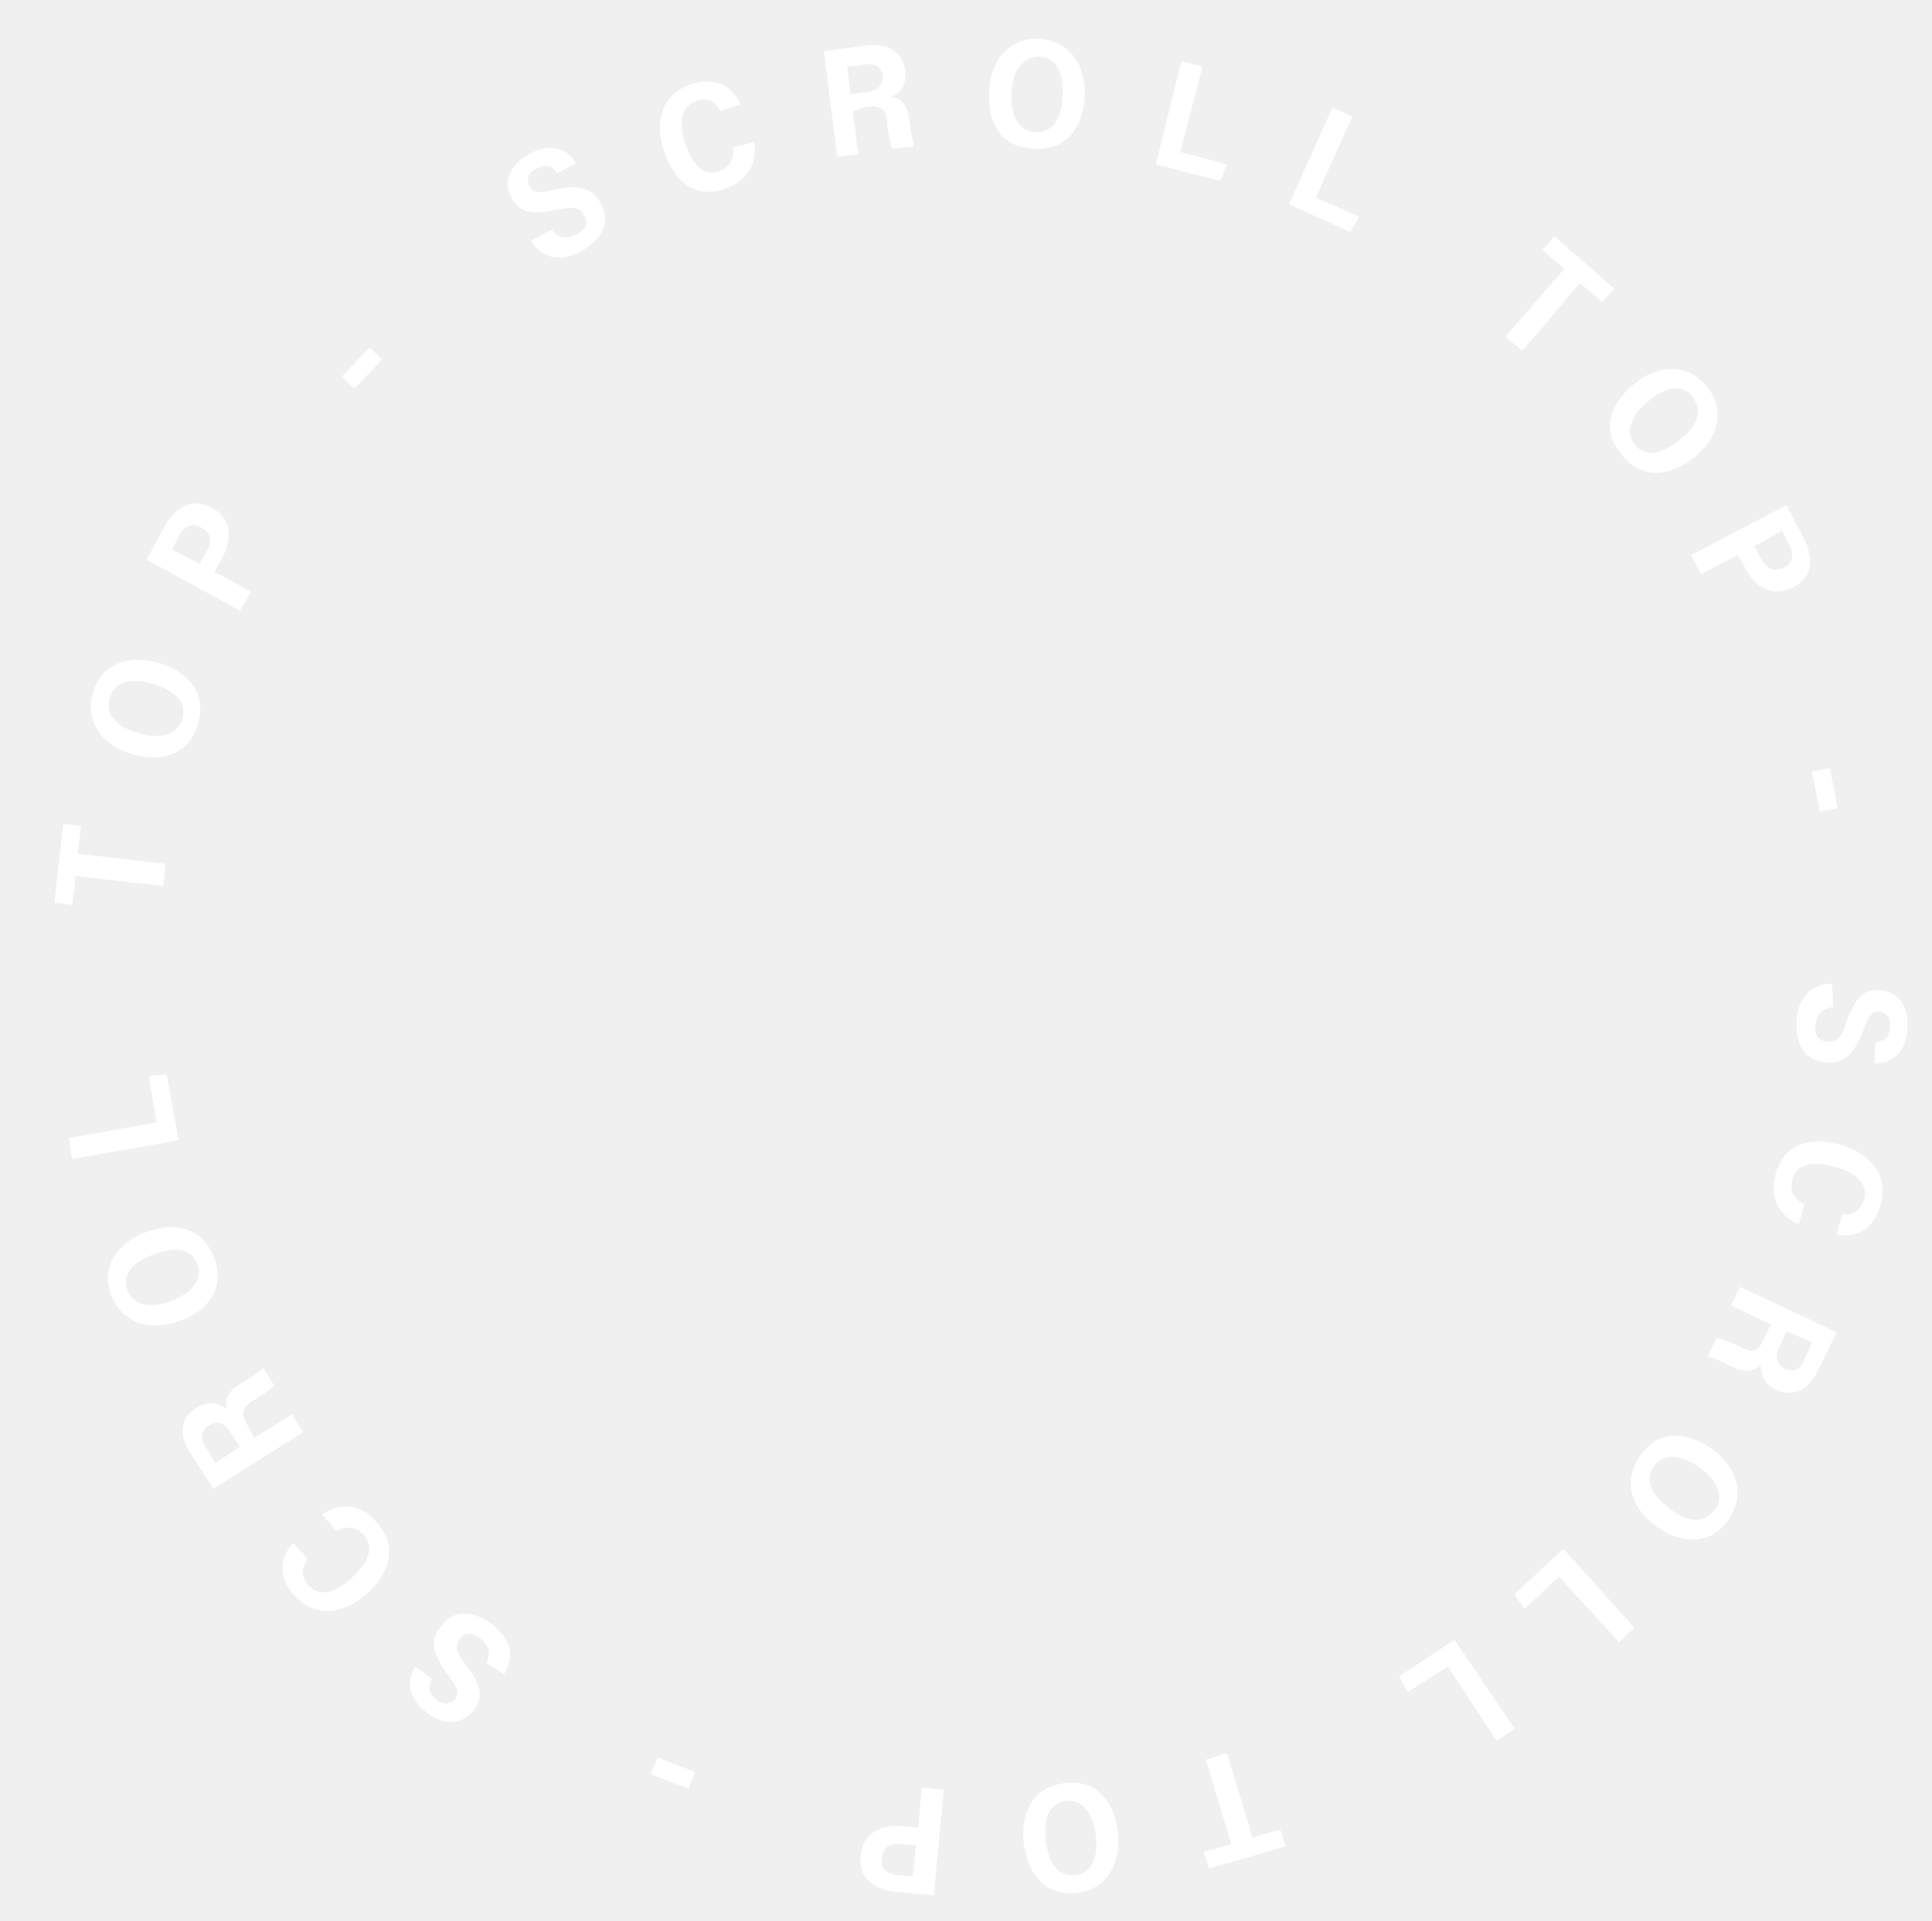
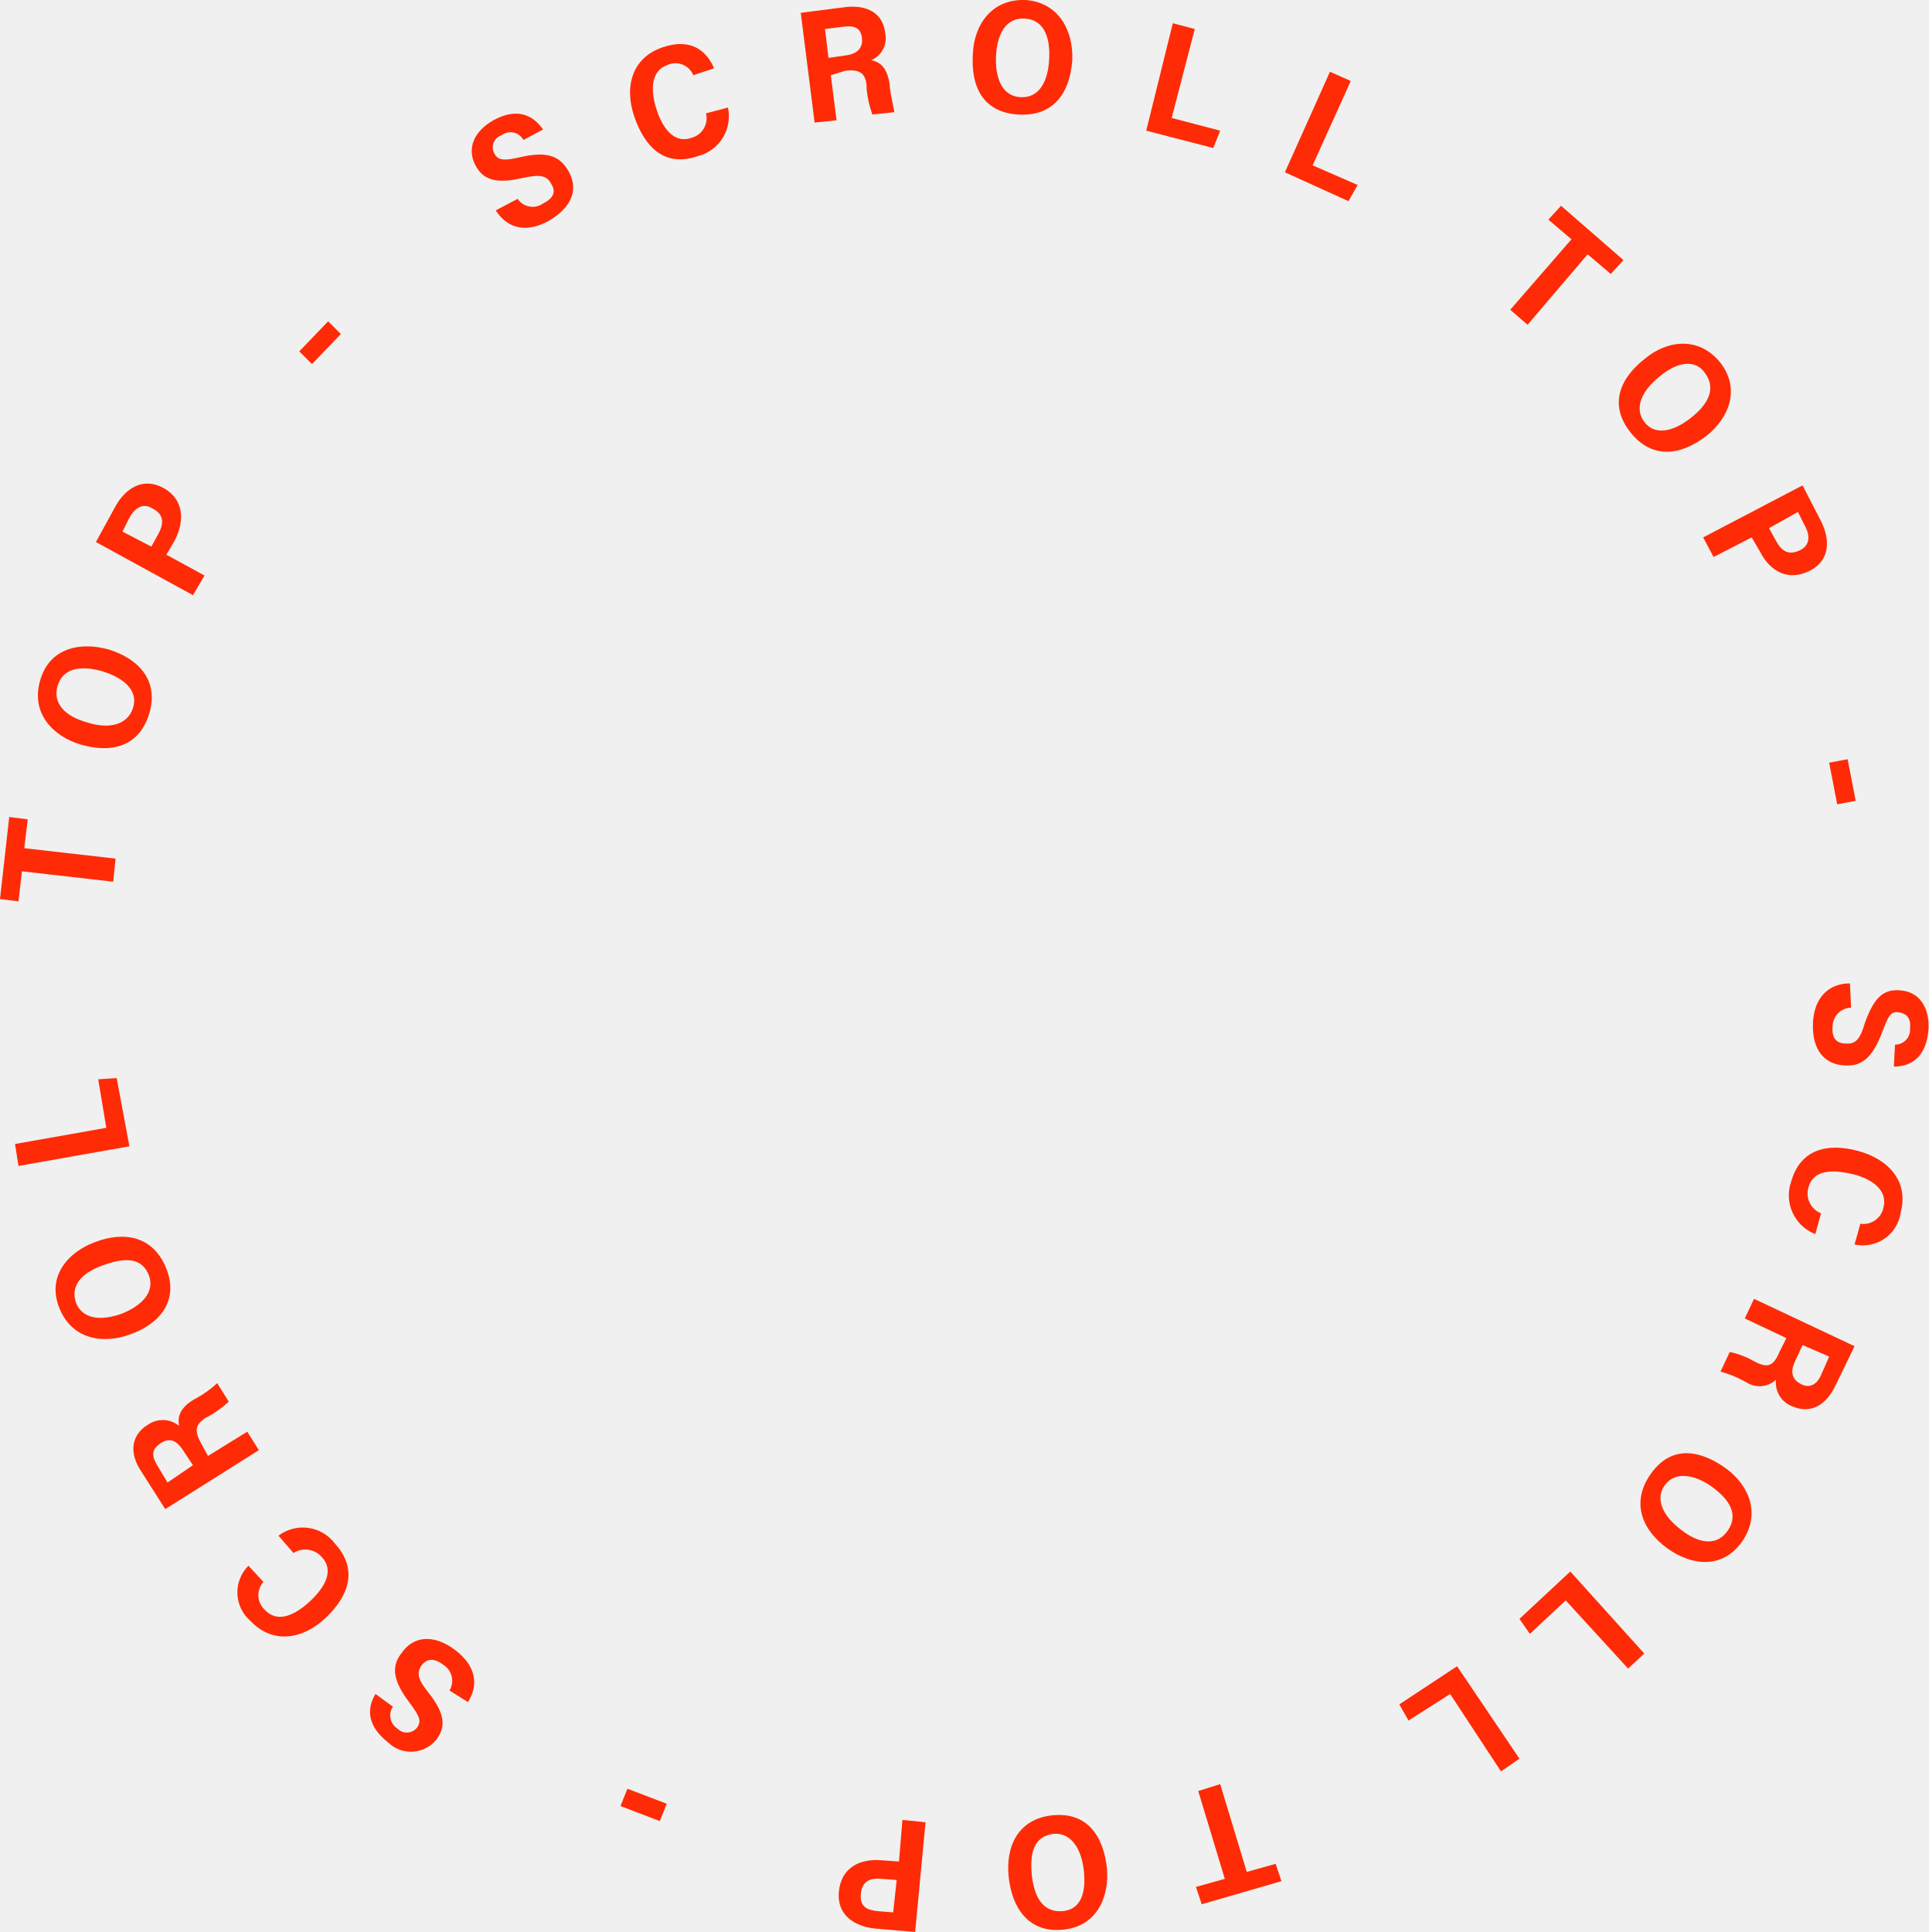
- <svg xmlns="http://www.w3.org/2000/svg" version="1.1" id="Layer_1" x="0px" y="0px" viewBox="0 0 174 173" style="enable-background:new 0 0 174 173;" xml:space="preserve">
-   <style type="text/css">
- 	.st0{fill:#FFFFFF;}
- </style>
+ <svg xmlns="http://www.w3.org/2000/svg" id="Layer_1" data-name="Layer 1" viewBox="0 0 166.91 167.21">
+   <defs>
+     <style>
+       .cls-1 {
+         fill: #ff2b06;
+       }
+     </style>
+   </defs>
  <g>
-     <path class="st0" d="M49.7,20.7c0.5,0.7,1.3,0.9,2.2,0.4c1-0.5,1.1-1.1,0.7-1.7c-0.4-0.8-1.1-0.8-2.5-0.5c-2.2,0.5-3.3,0.2-4-1   c-0.9-1.6-0.1-3.1,1.5-4c2-1.1,3.4-0.5,4.3,0.8l-1.7,0.9c-0.4-0.6-1-0.9-1.9-0.4c-0.8,0.4-0.9,1-0.6,1.6c0.3,0.6,0.9,0.6,2.2,0.3   c2.5-0.6,3.5,0,4.2,1.2c0.8,1.4,0.5,3-1.7,4.3c-1.8,1-3.5,0.8-4.6-0.9L49.7,20.7z" />
-     <path class="st0" d="M67.9,12.8c0.3,1.6-0.3,3.4-2.6,4.2c-2.9,1-4.6-0.8-5.5-3.4c-0.9-2.6-0.2-5.1,2.4-6c2.5-0.8,3.9,0.4,4.5,1.8   L64.9,10c-0.4-0.7-1-1.3-2.2-0.9c-1.5,0.5-1.5,2.2-1,3.8c0.6,1.7,1.5,3.1,3.1,2.5c1.2-0.4,1.3-1.4,1.2-2.1L67.9,12.8z" />
-     <path class="st0" d="M76.8,10l0.5,3.9l-1.9,0.2l-1.2-9.5l3.9-0.5c1.8-0.2,3.2,0.5,3.4,2.2c0.2,1.3-0.4,2-1.2,2.4   c1,0.2,1.4,0.9,1.6,2.1l0,0.2c0.1,0.8,0.3,1.6,0.4,2.2l-1.9,0.2c-0.2-0.4-0.3-1-0.5-2.2l0-0.3c-0.1-1.1-0.6-1.4-1.8-1.3L76.8,10z    M76.6,8.5l1.4-0.2c0.9-0.1,1.6-0.5,1.5-1.5c-0.1-0.9-0.8-1.1-1.6-1L76.3,6L76.6,8.5z" />
-     <path class="st0" d="M97.7,8.7c-0.2,2.8-1.6,4.9-4.7,4.7c-3-0.2-4.1-2.5-3.9-5.3c0.1-2.4,1.6-4.8,4.7-4.6   C96.6,3.8,97.8,6.2,97.7,8.7z M91.1,8.3c-0.1,1.9,0.5,3.5,2.1,3.6c1.7,0.1,2.4-1.3,2.5-3.3c0.1-1.8-0.4-3.4-2.1-3.5   C92,5.1,91.2,6.5,91.1,8.3z" />
-     <path class="st0" d="M106.4,5.5l1.9,0.5l-2,7.7l4.2,1.1l-0.6,1.5l-5.8-1.5L106.4,5.5z" />
-     <path class="st0" d="M120,9.7l1.8,0.8l-3.3,7.3l3.9,1.7l-0.8,1.4l-5.5-2.5L120,9.7z" />
-     <path class="st0" d="M140.9,24.2l-2-1.7l1.1-1.2l5.4,4.7l-1.1,1.2l-2-1.7l-5.2,6.1l-1.5-1.3L140.9,24.2z" />
-     <path class="st0" d="M152.6,41.2c-2.2,1.7-4.7,2.1-6.6-0.3c-1.9-2.3-0.9-4.7,1.3-6.4c1.8-1.5,4.6-2,6.5,0.4   C155.5,37.1,154.6,39.6,152.6,41.2z M148.5,36.1c-1.5,1.2-2.2,2.7-1.3,3.9c1,1.3,2.5,0.9,4.1-0.4c1.4-1.1,2.2-2.5,1.1-3.9   C151.5,34.5,149.9,34.9,148.5,36.1z" />
-     <path class="st0" d="M160.9,45.5l1.6,3.1c0.8,1.6,0.8,3.4-1,4.3c-1.8,0.9-3.4,0.1-4.3-1.7l-0.7-1.2l-3.3,1.7l-0.9-1.7L160.9,45.5z    M158,49.2l0.6,1.1c0.5,0.9,1.1,1.3,2.1,0.8c0.8-0.4,0.9-1.2,0.4-2.1l-0.6-1.2L158,49.2z" />
-     <path class="st0" d="M165.5,72.8l-1.6,0.3l-0.7-3.6l1.6-0.3L165.5,72.8z" />
-     <path class="st0" d="M165.1,90.7c-0.9,0.1-1.5,0.6-1.6,1.6c-0.1,1.1,0.4,1.5,1.1,1.5c0.9,0.1,1.3-0.4,1.7-1.8   c0.8-2.2,1.6-2.9,3-2.8c1.8,0.1,2.6,1.6,2.5,3.4c-0.2,2.3-1.4,3.2-3,3.2l0.1-1.9c0.7-0.1,1.3-0.4,1.3-1.4c0.1-0.9-0.3-1.3-1-1.4   c-0.7,0-0.9,0.4-1.4,1.7c-0.9,2.4-1.9,3-3.3,2.9c-1.6-0.1-2.8-1.2-2.7-3.7c0.1-2.1,1.3-3.4,3.2-3.4L165.1,90.7z" />
-     <path class="st0" d="M162,110.3c-1.5-0.7-2.7-2.1-2.1-4.5c0.8-2.9,3.2-3.4,5.8-2.7c2.6,0.7,4.4,2.6,3.7,5.3c-0.6,2.5-2.5,3.1-4,2.8   l0.5-1.8c0.8,0,1.6-0.1,2-1.4c0.4-1.5-1-2.5-2.7-2.9c-1.8-0.5-3.4-0.4-3.8,1.2c-0.3,1.2,0.4,1.8,1.1,2.2L162,110.3z" />
-     <path class="st0" d="M159.5,119.3l-3.6-1.7l0.8-1.7l8.7,4.1l-1.7,3.5c-0.8,1.6-2.1,2.4-3.7,1.7c-1.2-0.6-1.5-1.5-1.4-2.3   c-0.7,0.7-1.6,0.7-2.6,0.2l-0.2-0.1c-0.8-0.4-1.5-0.7-2-0.8l0.8-1.7c0.4,0,1,0.3,2.1,0.8l0.2,0.1c1,0.5,1.5,0.3,2-0.9L159.5,119.3z    M160.9,119.9l-0.6,1.3c-0.4,0.8-0.5,1.6,0.5,2.1c0.8,0.4,1.4-0.1,1.7-0.8l0.7-1.6L160.9,119.9z" />
-     <path class="st0" d="M149.2,137.5c-2.2-1.6-3.2-4-1.4-6.5c1.8-2.4,4.3-2,6.5-0.4c1.9,1.4,3.1,3.9,1.3,6.4   C153.9,139.3,151.3,139,149.2,137.5z M153.1,132.2c-1.5-1.1-3.2-1.4-4.1-0.2c-1,1.3-0.2,2.7,1.4,3.9c1.4,1.1,3,1.5,4,0.1   C155.4,134.7,154.6,133.3,153.1,132.2z" />
-     <path class="st0" d="M147.2,146.6l-1.4,1.3l-5.4-5.9l-3.1,2.9l-0.9-1.3l4.4-4.1L147.2,146.6z" />
-     <path class="st0" d="M136.4,155.7l-1.6,1.1l-4.4-6.7l-3.6,2.3L126,151l5-3.3L136.4,155.7z" />
-     <path class="st0" d="M112.8,165.5l2.5-0.7l0.5,1.5l-6.9,2l-0.5-1.5l2.5-0.7l-2.3-7.6l1.9-0.6L112.8,165.5z" />
-     <path class="st0" d="M92.2,166c-0.3-2.7,0.8-5.1,3.8-5.4c2.9-0.3,4.4,1.8,4.7,4.6c0.2,2.4-0.8,5-3.8,5.3   C94,170.8,92.5,168.6,92.2,166z M98.7,165.4c-0.2-1.9-1.1-3.3-2.6-3.2c-1.7,0.2-2.1,1.6-1.9,3.6c0.2,1.8,0.9,3.2,2.6,3.1   C98.4,168.7,98.9,167.2,98.7,165.4z" />
-     <path class="st0" d="M84.1,170.7l-3.5-0.3c-1.8-0.2-3.3-1.2-3.1-3.2c0.2-2,1.7-2.9,3.8-2.7l1.4,0.1L83,161l2,0.2L84.1,170.7z    M82.5,166.2l-1.3-0.1c-1-0.1-1.7,0.2-1.8,1.3c-0.1,1,0.5,1.4,1.5,1.5l1.3,0.1L82.5,166.2z" />
-     <path class="st0" d="M58.6,159.8l0.6-1.5l3.4,1.3l-0.6,1.5L58.6,159.8z" />
-     <path class="st0" d="M43.8,149.8c0.4-0.8,0.3-1.6-0.5-2.2c-0.9-0.7-1.5-0.5-1.9,0c-0.5,0.7-0.3,1.3,0.6,2.4c1.4,1.8,1.5,2.9,0.7,4   c-1.1,1.4-2.8,1.4-4.2,0.3c-1.8-1.4-1.9-2.9-1.1-4.2l1.5,1.1c-0.3,0.6-0.4,1.3,0.4,1.9c0.7,0.5,1.3,0.4,1.7-0.1   c0.4-0.6,0.2-1-0.7-2.2c-1.5-2-1.5-3.2-0.6-4.3c0.9-1.3,2.6-1.7,4.6-0.2c1.7,1.3,2.1,2.9,1.1,4.5L43.8,149.8z" />
-     <path class="st0" d="M29,136.4c1.4-0.9,3.2-1.2,4.9,0.7c2,2.2,1.2,4.5-0.8,6.4c-2,1.8-4.6,2.3-6.5,0.3c-1.8-1.9-1.2-3.8-0.2-4.8   l1.3,1.4c-0.4,0.7-0.8,1.4,0.1,2.4c1.1,1.2,2.6,0.5,3.9-0.7c1.3-1.2,2.2-2.7,1-3.9c-0.9-0.9-1.8-0.6-2.4-0.3L29,136.4z" />
-     <path class="st0" d="M22.9,129.5l3.4-2.1l1,1.6l-8.1,5.1l-2.1-3.3c-1-1.5-0.9-3.1,0.6-4c1.1-0.7,2-0.4,2.7,0.1   c-0.2-1,0.3-1.7,1.3-2.3l0.2-0.1c0.7-0.4,1.4-0.9,1.8-1.3l1,1.6c-0.3,0.3-0.8,0.7-1.8,1.3l-0.2,0.1c-0.9,0.6-1,1.1-0.4,2.2   L22.9,129.5z M21.6,130.3l-0.8-1.2c-0.5-0.8-1.1-1.3-2-0.7c-0.8,0.5-0.7,1.2-0.3,1.9l0.9,1.5L21.6,130.3z" />
-     <path class="st0" d="M13.1,111c2.6-1,5.1-0.5,6.2,2.3c1,2.8-0.6,4.8-3.2,5.7c-2.2,0.8-5,0.5-6.1-2.4C9,114,10.7,111.9,13.1,111z    M15.4,117.2c1.8-0.7,2.9-1.9,2.4-3.3c-0.6-1.6-2.1-1.6-4-0.9c-1.7,0.6-2.9,1.7-2.3,3.3C12.1,117.7,13.7,117.8,15.4,117.2z" />
-     <path class="st0" d="M6.5,104.4l-0.3-1.9l7.9-1.4l-0.7-4.2l1.6-0.1l1.1,5.9L6.5,104.4z" />
-     <path class="st0" d="M6.8,78.9l-0.3,2.6l-1.6-0.2l0.8-7.1l1.6,0.2L7,76.9l7.9,0.9l-0.2,2L6.8,78.9z" />
-     <path class="st0" d="M14.3,59.7c2.6,0.8,4.4,2.7,3.5,5.6c-0.9,2.8-3.4,3.4-6,2.6c-2.3-0.7-4.3-2.7-3.4-5.6   C9.2,59.6,11.8,59,14.3,59.7z M12.4,66c1.8,0.6,3.5,0.3,4-1.2c0.5-1.6-0.7-2.6-2.6-3.2c-1.7-0.5-3.4-0.4-3.9,1.2   C9.4,64.4,10.6,65.5,12.4,66z" />
-     <path class="st0" d="M13.2,50.4l1.7-3.1c0.9-1.6,2.4-2.5,4.1-1.6c1.8,0.9,2,2.7,1,4.6l-0.7,1.2l3.3,1.8L21.6,55L13.2,50.4z    M18,50.8l0.6-1.1c0.5-0.9,0.5-1.7-0.5-2.2c-0.8-0.5-1.5-0.1-2,0.8l-0.6,1.2L18,50.8z" />
-     <path class="st0" d="M33.3,31.3l1.1,1.1l-2.5,2.6l-1.1-1.1L33.3,31.3z" />
+     <path class="cls-1" d="M49.7,20.7a1.56,1.56,0,0,0,2.2.4c1-.5,1.1-1.1.7-1.7-.4-.8-1.1-.8-2.5-.5-2.2.5-3.3.2-4-1-.9-1.6-.1-3.1,1.5-4,2-1.1,3.4-.5,4.3.8l-1.7.9a1.28,1.28,0,0,0-1.9-.4,1.09,1.09,0,0,0-.6,1.6c.3.6.9.6,2.2.3,2.5-.6,3.5,0,4.2,1.2.8,1.4.5,3-1.7,4.3-1.8,1-3.5.8-4.6-.9Z" transform="translate(-4.9 -3.49)" />
+     <path class="cls-1" d="M67.9,12.8A3.56,3.56,0,0,1,65.3,17c-2.9,1-4.6-.8-5.5-3.4s-.2-5.1,2.4-6,3.9.4,4.5,1.8l-1.8.6a1.66,1.66,0,0,0-2.2-.9c-1.5.5-1.5,2.2-1,3.8s1.5,3.1,3.1,2.5A1.75,1.75,0,0,0,66,13.3Z" transform="translate(-4.9 -3.49)" />
+     <path class="cls-1" d="M76.8,10l.5,3.9-1.9.2L74.2,4.6l3.9-.5c1.8-.2,3.2.5,3.4,2.2a2.08,2.08,0,0,1-1.2,2.4c1,.2,1.4.9,1.6,2.1V11c.1.8.3,1.6.4,2.2l-1.9.2a9,9,0,0,1-.5-2.2v-.3c-.1-1.1-.6-1.4-1.8-1.3Zm-.2-1.5L78,8.3c.9-.1,1.6-.5,1.5-1.5s-.8-1.1-1.6-1L76.3,6Z" transform="translate(-4.9 -3.49)" />
+     <path class="cls-1" d="M97.7,8.7c-.2,2.8-1.6,4.9-4.7,4.7s-4.1-2.5-3.9-5.3c.1-2.4,1.6-4.8,4.7-4.6C96.6,3.8,97.8,6.2,97.7,8.7Zm-6.6-.4c-.1,1.9.5,3.5,2.1,3.6s2.4-1.3,2.5-3.3c.1-1.8-.4-3.4-2.1-3.5S91.2,6.5,91.1,8.3Z" transform="translate(-4.9 -3.49)" />
+     <path class="cls-1" d="M106.4,5.5l1.9.5-2,7.7,4.2,1.1-.6,1.5-5.8-1.5Z" transform="translate(-4.9 -3.49)" />
+     <path class="cls-1" d="M120,9.7l1.8.8-3.3,7.3,3.9,1.7-.8,1.4-5.5-2.5Z" transform="translate(-4.9 -3.49)" />
+     <path class="cls-1" d="M140.9,24.2l-2-1.7,1.1-1.2,5.4,4.7-1.1,1.2-2-1.7-5.2,6.1-1.5-1.3Z" transform="translate(-4.9 -3.49)" />
+     <path class="cls-1" d="M152.6,41.2c-2.2,1.7-4.7,2.1-6.6-.3s-.9-4.7,1.3-6.4c1.8-1.5,4.6-2,6.5.4C155.5,37.1,154.6,39.6,152.6,41.2Zm-4.1-5.1c-1.5,1.2-2.2,2.7-1.3,3.9s2.5.9,4.1-.4c1.4-1.1,2.2-2.5,1.1-3.9C151.5,34.5,149.9,34.9,148.5,36.1Z" transform="translate(-4.9 -3.49)" />
+     <path class="cls-1" d="M160.9,45.5l1.6,3.1c.8,1.6.8,3.4-1,4.3s-3.4.1-4.3-1.7l-.7-1.2-3.3,1.7-.9-1.7ZM158,49.2l.6,1.1c.5.9,1.1,1.3,2.1.8.8-.4.9-1.2.4-2.1l-.6-1.2Z" transform="translate(-4.9 -3.49)" />
+     <path class="cls-1" d="M165.5,72.8l-1.6.3-.7-3.6,1.6-.3Z" transform="translate(-4.9 -3.49)" />
+     <path class="cls-1" d="M165.1,90.7a1.64,1.64,0,0,0-1.6,1.6c-.1,1.1.4,1.5,1.1,1.5.9.1,1.3-.4,1.7-1.8.8-2.2,1.6-2.9,3-2.8,1.8.1,2.6,1.6,2.5,3.4-.2,2.3-1.4,3.2-3,3.2l.1-1.9a1.29,1.29,0,0,0,1.3-1.4c.1-.9-.3-1.3-1-1.4s-.9.4-1.4,1.7c-.9,2.4-1.9,3-3.3,2.9-1.6-.1-2.8-1.2-2.7-3.7.1-2.1,1.3-3.4,3.2-3.4Z" transform="translate(-4.9 -3.49)" />
+     <path class="cls-1" d="M162,110.3a3.6,3.6,0,0,1-2.1-4.5c.8-2.9,3.2-3.4,5.8-2.7s4.4,2.6,3.7,5.3a3.32,3.32,0,0,1-4,2.8l.5-1.8a1.76,1.76,0,0,0,2-1.4c.4-1.5-1-2.5-2.7-2.9s-3.4-.4-3.8,1.2a1.84,1.84,0,0,0,1.1,2.2Z" transform="translate(-4.9 -3.49)" />
+     <path class="cls-1" d="M159.5,119.3l-3.6-1.7.8-1.7,8.7,4.1-1.7,3.5c-.8,1.6-2.1,2.4-3.7,1.7a2.19,2.19,0,0,1-1.4-2.3,2.08,2.08,0,0,1-2.6.2l-.2-.1a9.12,9.12,0,0,0-2-.8l.8-1.7a7.17,7.17,0,0,1,2.1.8l.2.1c1,.5,1.5.3,2-.9Zm1.4.6-.6,1.3c-.4.8-.5,1.6.5,2.1.8.4,1.4-.1,1.7-.8l.7-1.6Z" transform="translate(-4.9 -3.49)" />
+     <path class="cls-1" d="M149.2,137.5c-2.2-1.6-3.2-4-1.4-6.5s4.3-2,6.5-.4c1.9,1.4,3.1,3.9,1.3,6.4C153.9,139.3,151.3,139,149.2,137.5Zm3.9-5.3c-1.5-1.1-3.2-1.4-4.1-.2s-.2,2.7,1.4,3.9c1.4,1.1,3,1.5,4,.1S154.6,133.3,153.1,132.2Z" transform="translate(-4.9 -3.49)" />
+     <path class="cls-1" d="M147.2,146.6l-1.4,1.3-5.4-5.9-3.1,2.9-.9-1.3,4.4-4.1Z" transform="translate(-4.9 -3.49)" />
+     <path class="cls-1" d="M136.4,155.7l-1.6,1.1-4.4-6.7-3.6,2.3L126,151l5-3.3Z" transform="translate(-4.9 -3.49)" />
+     <path class="cls-1" d="M112.8,165.5l2.5-.7.5,1.5-6.9,2-.5-1.5,2.5-.7-2.3-7.6,1.9-.6Z" transform="translate(-4.9 -3.49)" />
+     <path class="cls-1" d="M92.2,166c-.3-2.7.8-5.1,3.8-5.4s4.4,1.8,4.7,4.6c.2,2.4-.8,5-3.8,5.3S92.5,168.6,92.2,166Zm6.5-.6c-.2-1.9-1.1-3.3-2.6-3.2-1.7.2-2.1,1.6-1.9,3.6.2,1.8.9,3.2,2.6,3.1S98.9,167.2,98.7,165.4Z" transform="translate(-4.9 -3.49)" />
+     <path class="cls-1" d="M84.1,170.7l-3.5-.3c-1.8-.2-3.3-1.2-3.1-3.2s1.7-2.9,3.8-2.7l1.4.1L83,161l2,.2Zm-1.6-4.5-1.3-.1c-1-.1-1.7.2-1.8,1.3s.5,1.4,1.5,1.5l1.3.1Z" transform="translate(-4.9 -3.49)" />
+     <path class="cls-1" d="M58.6,159.8l.6-1.5,3.4,1.3-.6,1.5Z" transform="translate(-4.9 -3.49)" />
+     <path class="cls-1" d="M43.8,149.8a1.62,1.62,0,0,0-.5-2.2c-.9-.7-1.5-.5-1.9,0-.5.7-.3,1.3.6,2.4,1.4,1.8,1.5,2.9.7,4a2.82,2.82,0,0,1-4.2.3c-1.8-1.4-1.9-2.9-1.1-4.2l1.5,1.1a1.36,1.36,0,0,0,.4,1.9A1.13,1.13,0,0,0,41,153c.4-.6.2-1-.7-2.2-1.5-2-1.5-3.2-.6-4.3.9-1.3,2.6-1.7,4.6-.2,1.7,1.3,2.1,2.9,1.1,4.5Z" transform="translate(-4.9 -3.49)" />
+     <path class="cls-1" d="M29,136.4a3.48,3.48,0,0,1,4.9.7c2,2.2,1.2,4.5-.8,6.4s-4.6,2.3-6.5.3a3.26,3.26,0,0,1-.2-4.8l1.3,1.4a1.72,1.72,0,0,0,.1,2.4c1.1,1.2,2.6.5,3.9-.7s2.2-2.7,1-3.9a1.88,1.88,0,0,0-2.4-.3Z" transform="translate(-4.9 -3.49)" />
+     <path class="cls-1" d="M22.9,129.5l3.4-2.1,1,1.6-8.1,5.1-2.1-3.3c-1-1.5-.9-3.1.6-4a2.22,2.22,0,0,1,2.7.1c-.2-1,.3-1.7,1.3-2.3l.2-.1a9.33,9.33,0,0,0,1.8-1.3l1,1.6a9.28,9.28,0,0,1-1.8,1.3l-.2.1c-.9.6-1,1.1-.4,2.2Zm-1.3.8-.8-1.2c-.5-.8-1.1-1.3-2-.7s-.7,1.2-.3,1.9l.9,1.5Z" transform="translate(-4.9 -3.49)" />
+     <path class="cls-1" d="M13.1,111c2.6-1,5.1-.5,6.2,2.3s-.6,4.8-3.2,5.7c-2.2.8-5,.5-6.1-2.4C9,114,10.7,111.9,13.1,111Zm2.3,6.2c1.8-.7,2.9-1.9,2.4-3.3-.6-1.6-2.1-1.6-4-.9-1.7.6-2.9,1.7-2.3,3.3C12.1,117.7,13.7,117.8,15.4,117.2Z" transform="translate(-4.9 -3.49)" />
+     <path class="cls-1" d="M6.5,104.4l-.3-1.9,7.9-1.4-.7-4.2,1.6-.1,1.1,5.9Z" transform="translate(-4.9 -3.49)" />
+     <path class="cls-1" d="M6.8,78.9l-.3,2.6-1.6-.2.8-7.1,1.6.2L7,76.9l7.9.9-.2,2Z" transform="translate(-4.9 -3.49)" />
+     <path class="cls-1" d="M14.3,59.7c2.6.8,4.4,2.7,3.5,5.6s-3.4,3.4-6,2.6c-2.3-.7-4.3-2.7-3.4-5.6C9.2,59.6,11.8,59,14.3,59.7ZM12.4,66c1.8.6,3.5.3,4-1.2s-.7-2.6-2.6-3.2c-1.7-.5-3.4-.4-3.9,1.2S10.6,65.5,12.4,66Z" transform="translate(-4.9 -3.49)" />
+     <path class="cls-1" d="M13.2,50.4l1.7-3.1c.9-1.6,2.4-2.5,4.1-1.6s2,2.7,1,4.6l-.7,1.2,3.3,1.8-1,1.7Zm4.8.4.6-1.1c.5-.9.5-1.7-.5-2.2-.8-.5-1.5-.1-2,.8l-.6,1.2Z" transform="translate(-4.9 -3.49)" />
+     <path class="cls-1" d="M33.3,31.3l1.1,1.1L31.9,35l-1.1-1.1Z" transform="translate(-4.9 -3.49)" />
  </g>
</svg>
